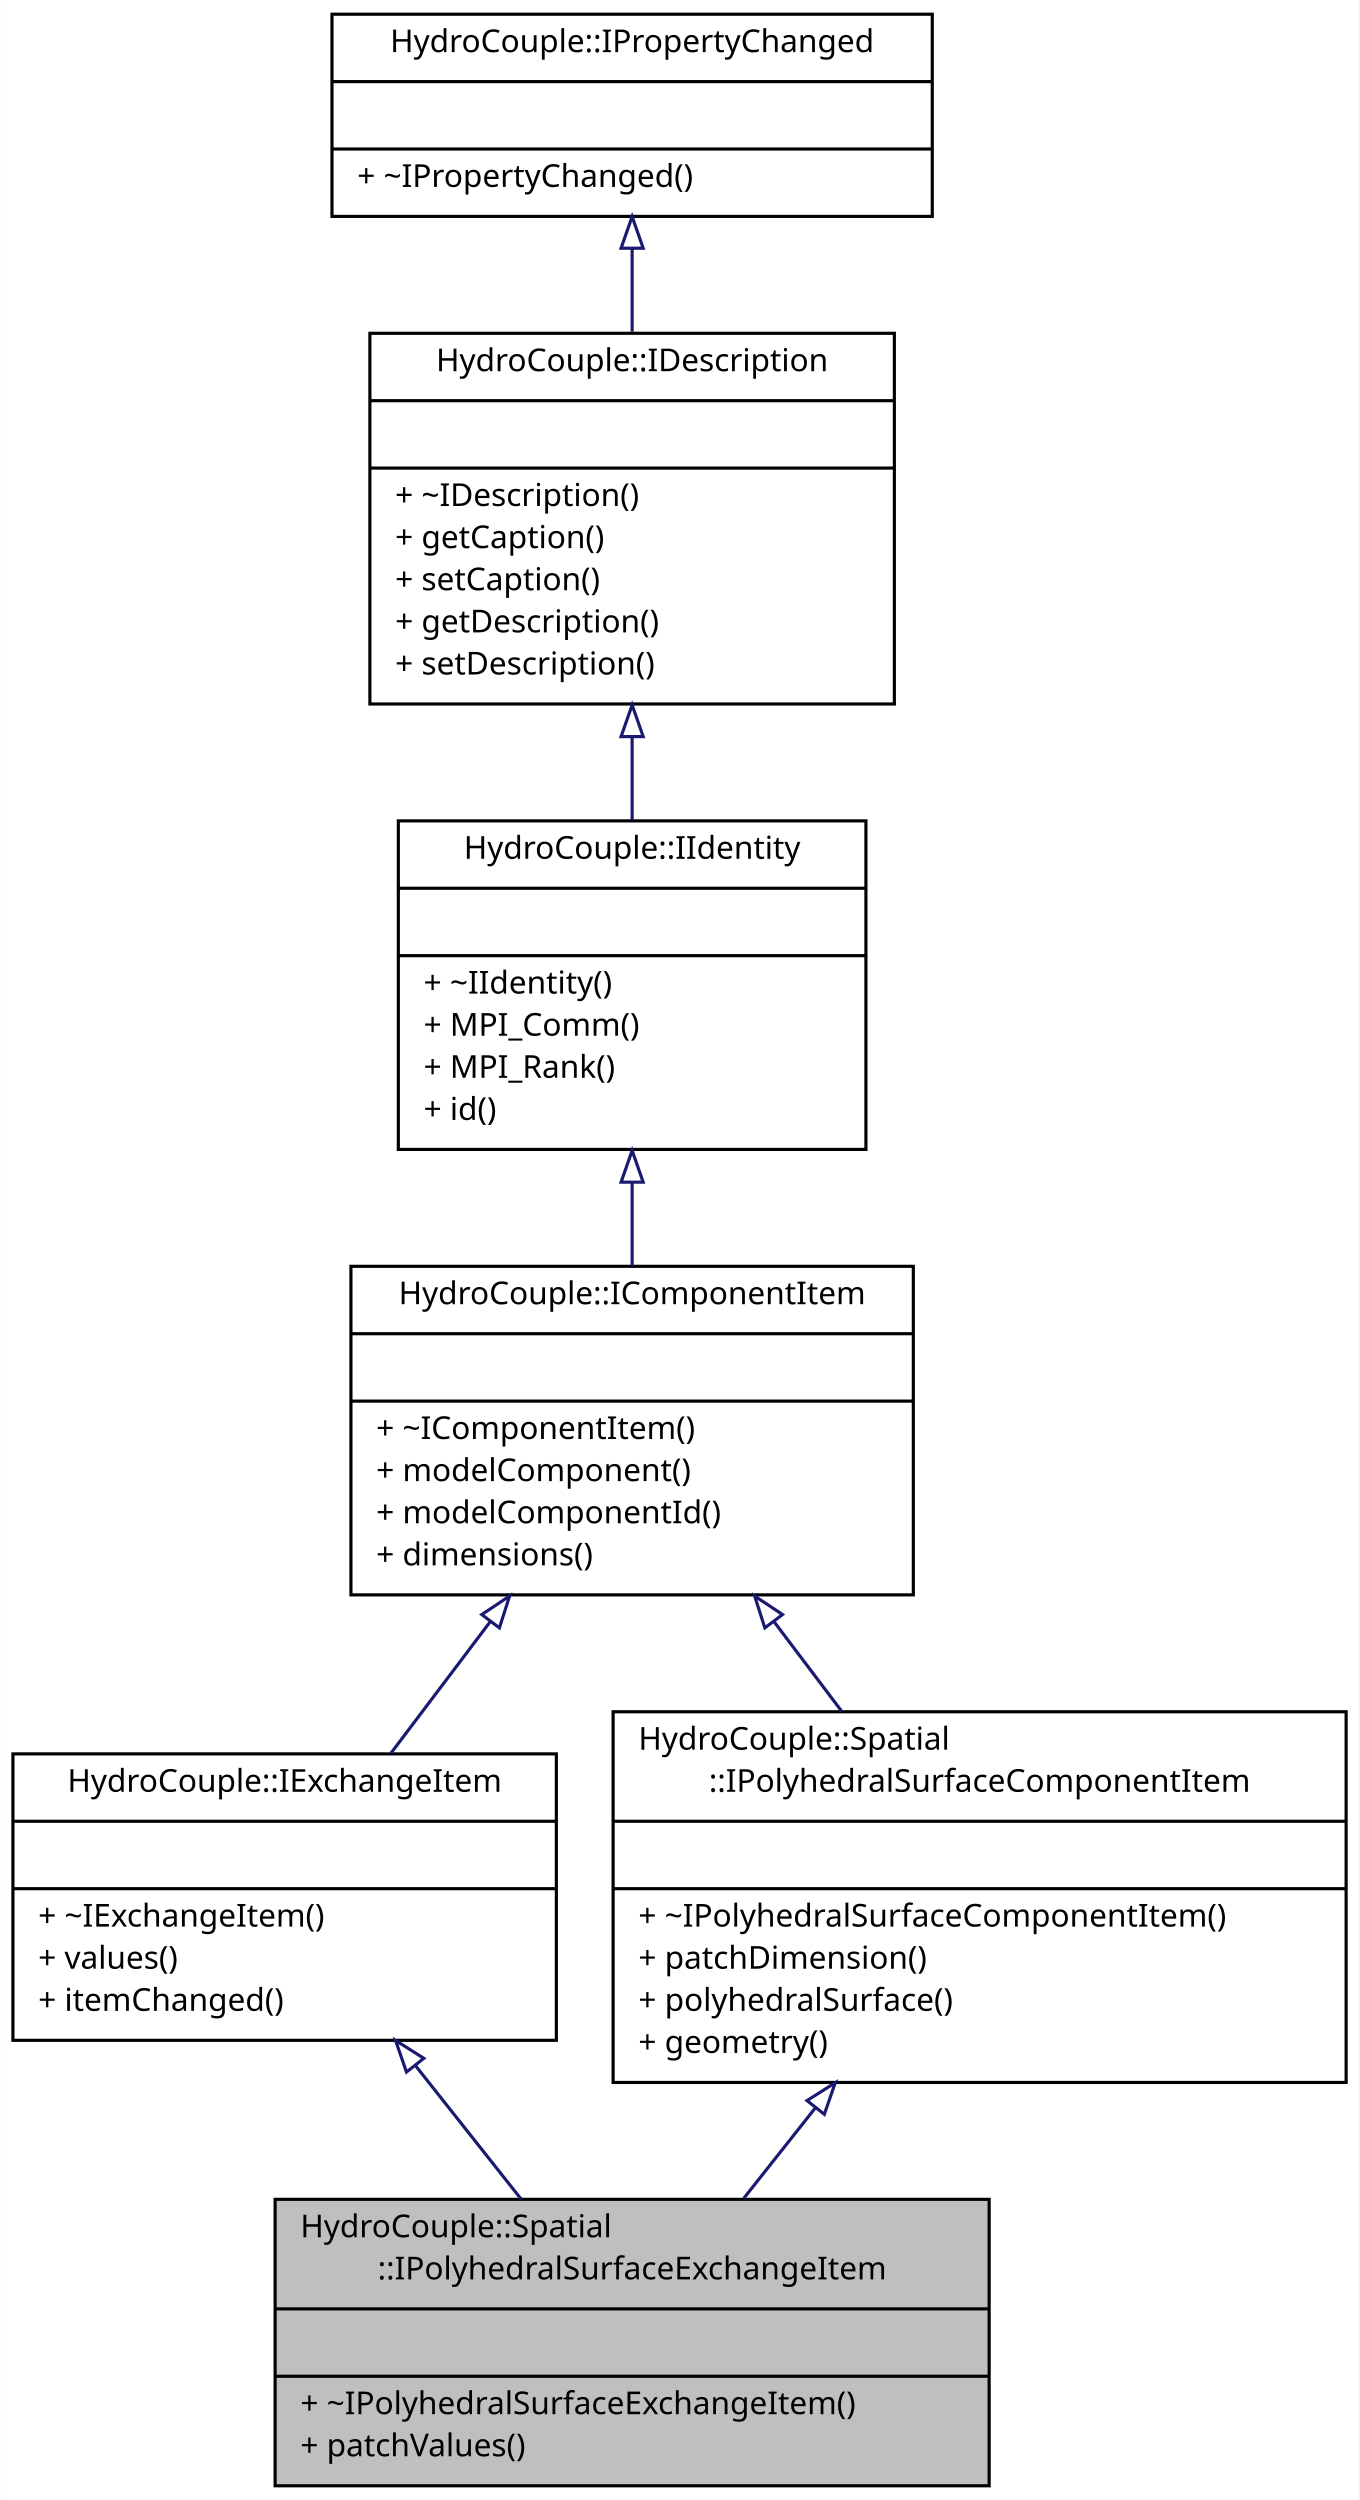
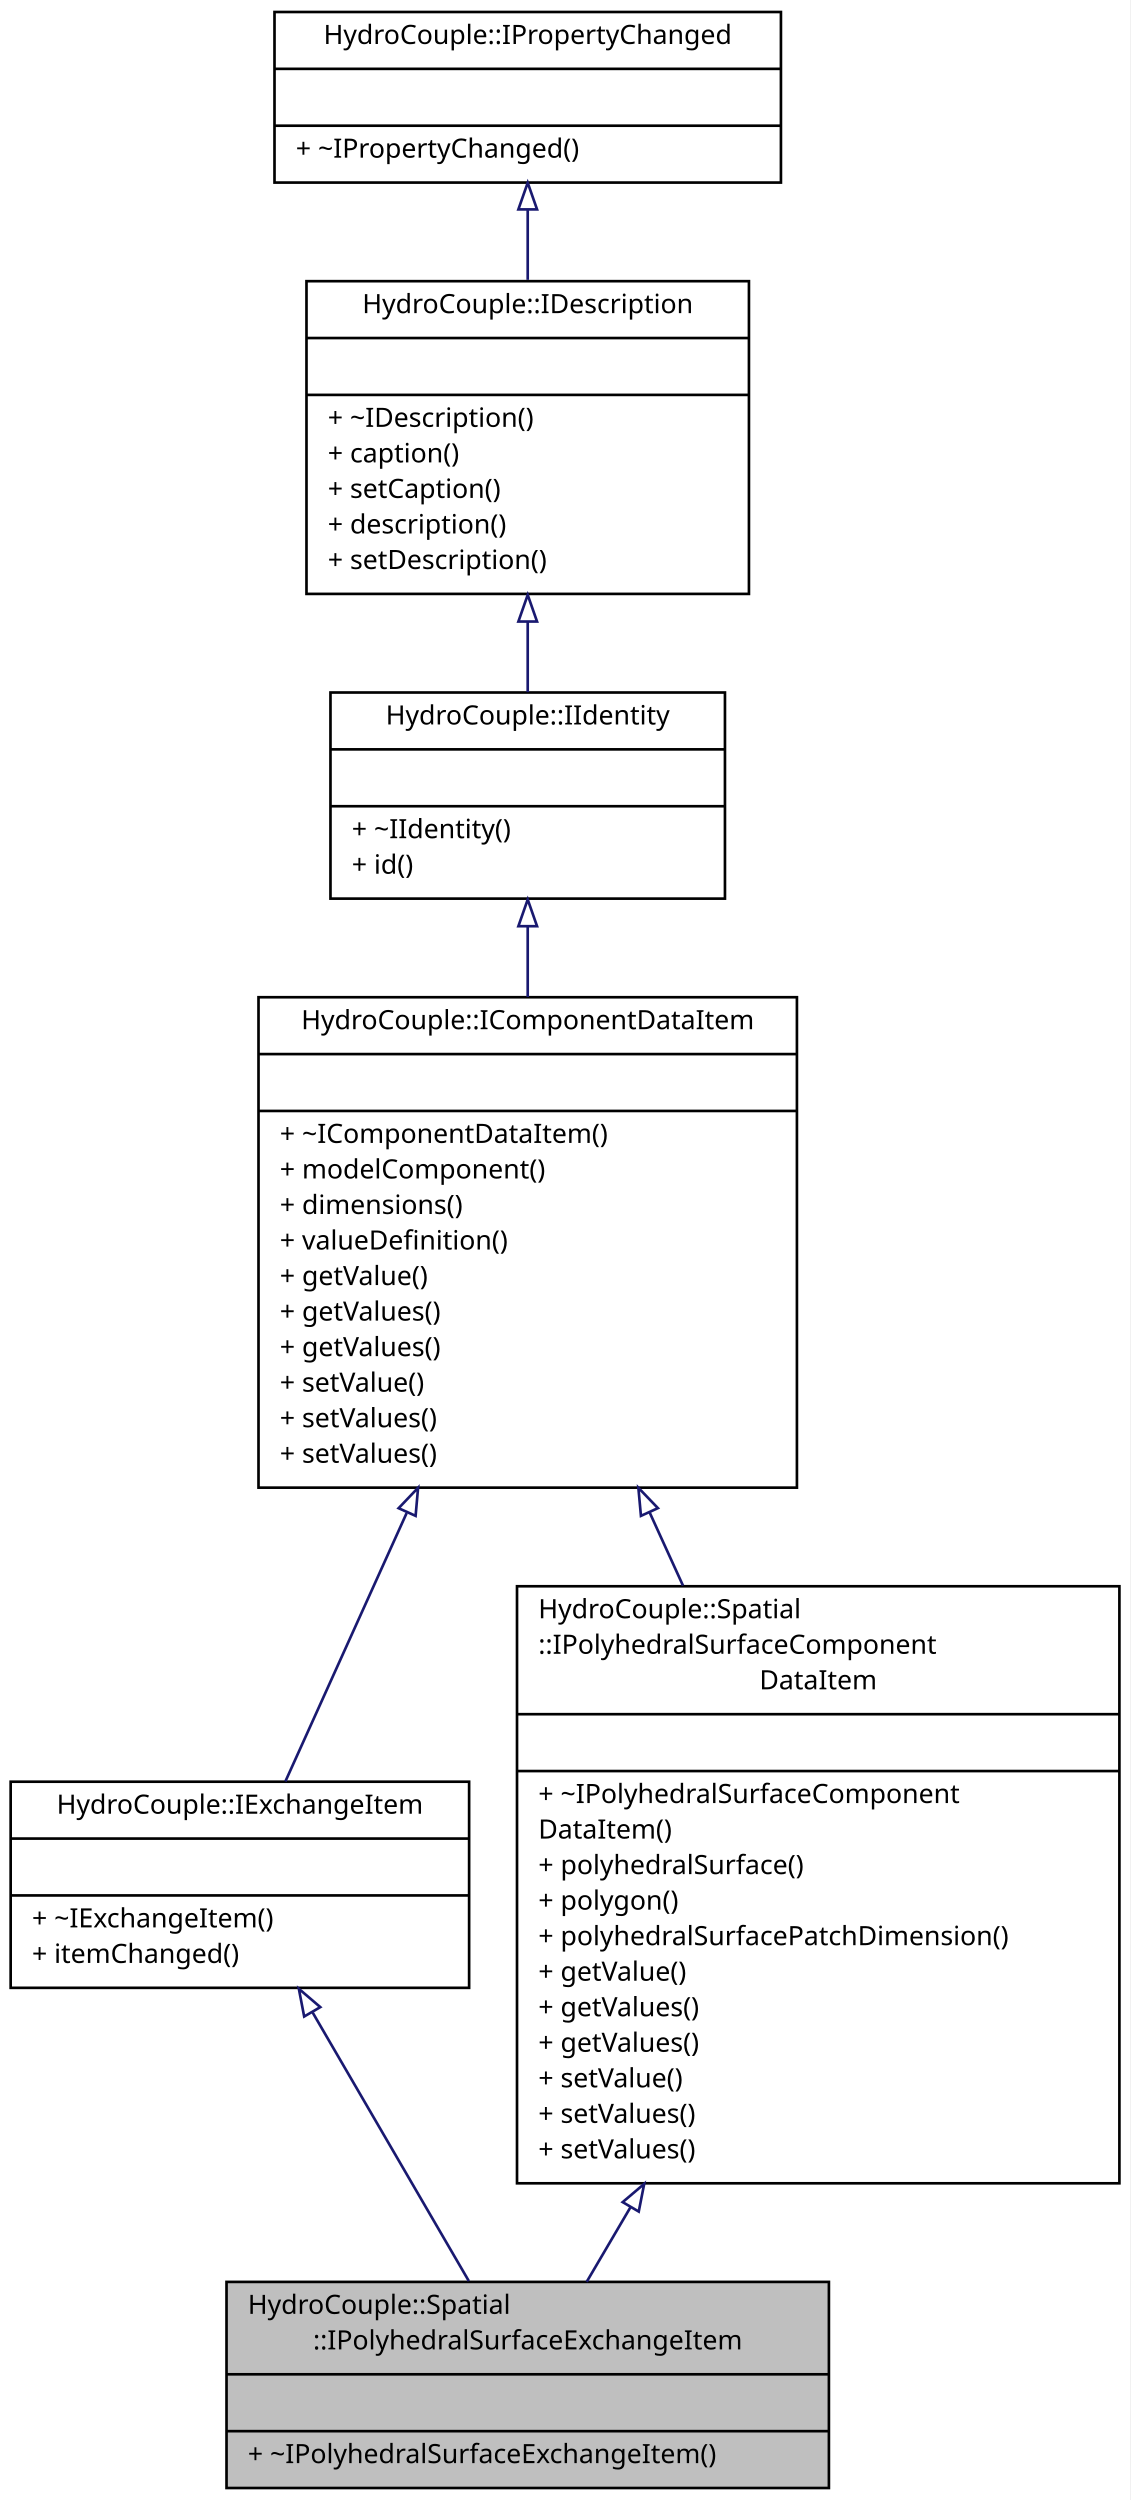
- <svg xmlns="http://www.w3.org/2000/svg" xmlns:xlink="http://www.w3.org/1999/xlink" width="430pt" height="791pt" viewBox="0.00 0.00 430.03 791.39">
-   <g id="graph0" class="graph" transform="scale(1 1) rotate(0) translate(4 787.389)">
-     <polygon fill="white" stroke="none" points="-4,4 -4,-787.389 426.03,-787.389 426.03,4 -4,4" />
+ <svg xmlns="http://www.w3.org/2000/svg" xmlns:xlink="http://www.w3.org/1999/xlink" width="424pt" height="938pt" viewBox="0.00 0.00 424.03 938.07">
+   <g id="graph0" class="graph" transform="scale(1 1) rotate(0) translate(4 934.073)">
+     <polygon fill="white" stroke="none" points="-4,4 -4,-934.073 420.03,-934.073 420.03,4 -4,4" />
    <g id="node1" class="node">
-       <polygon fill="#bfbfbf" stroke="black" points="82.996,-0.5 82.996,-91.175 309.03,-91.175 309.03,-0.5 82.996,-0.5" />
-       <text text-anchor="start" x="90.996" y="-79.175" font-family="Monaco" font-size="10.00">HydroCouple::Spatial</text>
-       <text text-anchor="middle" x="196.013" y="-65.84" font-family="Monaco" font-size="10.00">::IPolyhedralSurfaceExchangeItem</text>
-       <polyline fill="none" stroke="black" points="82.996,-56.505 309.03,-56.505 " />
-       <text text-anchor="middle" x="196.013" y="-44.505" font-family="Monaco" font-size="10.00"> </text>
-       <polyline fill="none" stroke="black" points="82.996,-35.17 309.03,-35.17 " />
-       <text text-anchor="start" x="90.996" y="-23.17" font-family="Monaco" font-size="10.00">+ ~IPolyhedralSurfaceExchangeItem()</text>
-       <text text-anchor="start" x="90.996" y="-9.835" font-family="Monaco" font-size="10.00">+ patchValues()</text>
+       <polygon fill="#bfbfbf" stroke="black" points="80.996,-0.5 80.996,-77.84 307.03,-77.84 307.03,-0.5 80.996,-0.5" />
+       <text text-anchor="start" x="88.996" y="-65.84" font-family="Monaco" font-size="10.00">HydroCouple::Spatial</text>
+       <text text-anchor="middle" x="194.013" y="-52.505" font-family="Monaco" font-size="10.00">::IPolyhedralSurfaceExchangeItem</text>
+       <polyline fill="none" stroke="black" points="80.996,-43.17 307.03,-43.17 " />
+       <text text-anchor="middle" x="194.013" y="-31.17" font-family="Monaco" font-size="10.00"> </text>
+       <polyline fill="none" stroke="black" points="80.996,-21.835 307.03,-21.835 " />
+       <text text-anchor="start" x="88.996" y="-9.835" font-family="Monaco" font-size="10.00">+ ~IPolyhedralSurfaceExchangeItem()</text>
    </g>
    <g id="node2" class="node">
      <g id="a_node2">
        <a xlink:href="class_hydro_couple_1_1_i_exchange_item.html" target="_top" xlink:title="IExchangeItem the base data item the can be exchanged between components at runtime. ">
-           <polygon fill="white" stroke="black" points="0,-141.51 0,-232.185 172.025,-232.185 172.025,-141.51 0,-141.51" />
-           <text text-anchor="middle" x="86.013" y="-220.185" font-family="Monaco" font-size="10.00">HydroCouple::IExchangeItem</text>
-           <polyline fill="none" stroke="black" points="0,-210.85 172.025,-210.85 " />
-           <text text-anchor="middle" x="86.013" y="-198.85" font-family="Monaco" font-size="10.00"> </text>
-           <polyline fill="none" stroke="black" points="0,-189.515 172.025,-189.515 " />
-           <text text-anchor="start" x="8" y="-177.515" font-family="Monaco" font-size="10.00">+ ~IExchangeItem()</text>
-           <text text-anchor="start" x="8" y="-164.18" font-family="Monaco" font-size="10.00">+ values()</text>
-           <text text-anchor="start" x="8" y="-150.845" font-family="Monaco" font-size="10.00">+ itemChanged()</text>
+           <polygon fill="white" stroke="black" points="0,-188.182 0,-265.522 172.025,-265.522 172.025,-188.182 0,-188.182" />
+           <text text-anchor="middle" x="86.013" y="-253.522" font-family="Monaco" font-size="10.00">HydroCouple::IExchangeItem</text>
+           <polyline fill="none" stroke="black" points="0,-244.187 172.025,-244.187 " />
+           <text text-anchor="middle" x="86.013" y="-232.187" font-family="Monaco" font-size="10.00"> </text>
+           <polyline fill="none" stroke="black" points="0,-222.852 172.025,-222.852 " />
+           <text text-anchor="start" x="8" y="-210.852" font-family="Monaco" font-size="10.00">+ ~IExchangeItem()</text>
+           <text text-anchor="start" x="8" y="-197.517" font-family="Monaco" font-size="10.00">+ itemChanged()</text>
        </a>
      </g>
    </g>
    <g id="edge1" class="edge">
-       <path fill="none" stroke="midnightblue" d="M127.489,-133.433C138.481,-119.542 150.242,-104.68 160.862,-91.258" />
-       <polygon fill="none" stroke="midnightblue" points="124.581,-131.468 121.12,-141.481 130.07,-135.811 124.581,-131.468" />
+       <path fill="none" stroke="midnightblue" d="M113.332,-178.883C131.469,-147.699 154.971,-107.293 171.926,-78.143" />
+       <polygon fill="none" stroke="midnightblue" points="110.131,-177.425 108.129,-187.828 116.182,-180.944 110.131,-177.425" />
    </g>
    <g id="node3" class="node">
      <g id="a_node3">
-         <a xlink:href="class_hydro_couple_1_1_i_component_item.html" target="_top" xlink:title="IComponentItem is a fundamental unit of data for a component. ">
-           <polygon fill="white" stroke="black" points="107,-282.52 107,-386.529 285.026,-386.529 285.026,-282.52 107,-282.52" />
-           <text text-anchor="middle" x="196.013" y="-374.529" font-family="Monaco" font-size="10.00">HydroCouple::IComponentItem</text>
-           <polyline fill="none" stroke="black" points="107,-365.194 285.026,-365.194 " />
-           <text text-anchor="middle" x="196.013" y="-353.194" font-family="Monaco" font-size="10.00"> </text>
-           <polyline fill="none" stroke="black" points="107,-343.859 285.026,-343.859 " />
-           <text text-anchor="start" x="115" y="-331.859" font-family="Monaco" font-size="10.00">+ ~IComponentItem()</text>
-           <text text-anchor="start" x="115" y="-318.524" font-family="Monaco" font-size="10.00">+ modelComponent()</text>
-           <text text-anchor="start" x="115" y="-305.189" font-family="Monaco" font-size="10.00">+ modelComponentId()</text>
-           <text text-anchor="start" x="115" y="-291.854" font-family="Monaco" font-size="10.00">+ dimensions()</text>
+         <a xlink:href="class_hydro_couple_1_1_i_component_data_item.html" target="_top" xlink:title="IComponentItem is a fundamental unit of data for a component. ">
+           <polygon fill="white" stroke="black" points="92.998,-375.864 92.998,-559.884 295.028,-559.884 295.028,-375.864 92.998,-375.864" />
+           <text text-anchor="middle" x="194.013" y="-547.884" font-family="Monaco" font-size="10.00">HydroCouple::IComponentDataItem</text>
+           <polyline fill="none" stroke="black" points="92.998,-538.549 295.028,-538.549 " />
+           <text text-anchor="middle" x="194.013" y="-526.549" font-family="Monaco" font-size="10.00"> </text>
+           <polyline fill="none" stroke="black" points="92.998,-517.214 295.028,-517.214 " />
+           <text text-anchor="start" x="100.998" y="-505.214" font-family="Monaco" font-size="10.00">+ ~IComponentDataItem()</text>
+           <text text-anchor="start" x="100.998" y="-491.879" font-family="Monaco" font-size="10.00">+ modelComponent()</text>
+           <text text-anchor="start" x="100.998" y="-478.544" font-family="Monaco" font-size="10.00">+ dimensions()</text>
+           <text text-anchor="start" x="100.998" y="-465.209" font-family="Monaco" font-size="10.00">+ valueDefinition()</text>
+           <text text-anchor="start" x="100.998" y="-451.874" font-family="Monaco" font-size="10.00">+ getValue()</text>
+           <text text-anchor="start" x="100.998" y="-438.539" font-family="Monaco" font-size="10.00">+ getValues()</text>
+           <text text-anchor="start" x="100.998" y="-425.204" font-family="Monaco" font-size="10.00">+ getValues()</text>
+           <text text-anchor="start" x="100.998" y="-411.869" font-family="Monaco" font-size="10.00">+ setValue()</text>
+           <text text-anchor="start" x="100.998" y="-398.534" font-family="Monaco" font-size="10.00">+ setValues()</text>
+           <text text-anchor="start" x="100.998" y="-385.199" font-family="Monaco" font-size="10.00">+ setValues()</text>
        </a>
      </g>
    </g>
    <g id="edge2" class="edge">
-       <path fill="none" stroke="midnightblue" d="M151.12,-274.071C140.62,-260.166 129.612,-245.588 119.697,-232.457" />
-       <polygon fill="none" stroke="midnightblue" points="148.412,-276.293 157.231,-282.164 153.998,-272.074 148.412,-276.293" />
+       <path fill="none" stroke="midnightblue" d="M148.587,-366.339C132.484,-330.7 115.337,-292.752 103.073,-265.608" />
+       <polygon fill="none" stroke="midnightblue" points="145.567,-368.156 152.874,-375.828 151.946,-365.274 145.567,-368.156" />
    </g>
    <g id="node7" class="node">
      <g id="a_node7">
-         <a xlink:href="class_hydro_couple_1_1_spatial_1_1_i_polyhedral_surface_component_item.html" target="_top" xlink:title="IPolyhedralSurfaceComponentItem represents IPolyhedralSurface IComponentItem. ">
-           <polygon fill="white" stroke="black" points="189.995,-128.175 189.995,-245.52 422.03,-245.52 422.03,-128.175 189.995,-128.175" />
-           <text text-anchor="start" x="197.995" y="-233.52" font-family="Monaco" font-size="10.00">HydroCouple::Spatial</text>
-           <text text-anchor="middle" x="306.013" y="-220.185" font-family="Monaco" font-size="10.00">::IPolyhedralSurfaceComponentItem</text>
-           <polyline fill="none" stroke="black" points="189.995,-210.85 422.03,-210.85 " />
-           <text text-anchor="middle" x="306.013" y="-198.85" font-family="Monaco" font-size="10.00"> </text>
-           <polyline fill="none" stroke="black" points="189.995,-189.515 422.03,-189.515 " />
-           <text text-anchor="start" x="197.995" y="-177.515" font-family="Monaco" font-size="10.00">+ ~IPolyhedralSurfaceComponentItem()</text>
-           <text text-anchor="start" x="197.995" y="-164.18" font-family="Monaco" font-size="10.00">+ patchDimension()</text>
-           <text text-anchor="start" x="197.995" y="-150.845" font-family="Monaco" font-size="10.00">+ polyhedralSurface()</text>
-           <text text-anchor="start" x="197.995" y="-137.51" font-family="Monaco" font-size="10.00">+ geometry()</text>
+         <a xlink:href="class_hydro_couple_1_1_spatial_1_1_i_polyhedral_surface_component_data_item.html" target="_top" xlink:title="IPolyhedralSurfaceComponentItem represents IPolyhedralSurface IComponentItem. ">
+           <polygon fill="white" stroke="black" points="189.996,-114.84 189.996,-338.864 416.03,-338.864 416.03,-114.84 189.996,-114.84" />
+           <text text-anchor="start" x="197.996" y="-326.864" font-family="Monaco" font-size="10.00">HydroCouple::Spatial</text>
+           <text text-anchor="start" x="197.996" y="-313.529" font-family="Monaco" font-size="10.00">::IPolyhedralSurfaceComponent</text>
+           <text text-anchor="middle" x="303.013" y="-300.194" font-family="Monaco" font-size="10.00">DataItem</text>
+           <polyline fill="none" stroke="black" points="189.996,-290.859 416.03,-290.859 " />
+           <text text-anchor="middle" x="303.013" y="-278.859" font-family="Monaco" font-size="10.00"> </text>
+           <polyline fill="none" stroke="black" points="189.996,-269.524 416.03,-269.524 " />
+           <text text-anchor="start" x="197.996" y="-257.524" font-family="Monaco" font-size="10.00">+ ~IPolyhedralSurfaceComponent</text>
+           <text text-anchor="start" x="197.996" y="-244.189" font-family="Monaco" font-size="10.00">DataItem()</text>
+           <text text-anchor="start" x="197.996" y="-230.854" font-family="Monaco" font-size="10.00">+ polyhedralSurface()</text>
+           <text text-anchor="start" x="197.996" y="-217.52" font-family="Monaco" font-size="10.00">+ polygon()</text>
+           <text text-anchor="start" x="197.996" y="-204.185" font-family="Monaco" font-size="10.00">+ polyhedralSurfacePatchDimension()</text>
+           <text text-anchor="start" x="197.996" y="-190.85" font-family="Monaco" font-size="10.00">+ getValue()</text>
+           <text text-anchor="start" x="197.996" y="-177.515" font-family="Monaco" font-size="10.00">+ getValues()</text>
+           <text text-anchor="start" x="197.996" y="-164.18" font-family="Monaco" font-size="10.00">+ getValues()</text>
+           <text text-anchor="start" x="197.996" y="-150.845" font-family="Monaco" font-size="10.00">+ setValue()</text>
+           <text text-anchor="start" x="197.996" y="-137.51" font-family="Monaco" font-size="10.00">+ setValues()</text>
+           <text text-anchor="start" x="197.996" y="-124.175" font-family="Monaco" font-size="10.00">+ setValues()</text>
        </a>
      </g>
    </g>
    <g id="edge7" class="edge">
-       <path fill="none" stroke="midnightblue" d="M240.932,-274.036C247.998,-264.678 255.293,-255.017 262.33,-245.697" />
-       <polygon fill="none" stroke="midnightblue" points="238.027,-272.074 234.795,-282.164 243.614,-276.293 238.027,-272.074" />
+       <path fill="none" stroke="midnightblue" d="M239.799,-366.471C243.922,-357.43 248.113,-348.24 252.274,-339.115" />
+       <polygon fill="none" stroke="midnightblue" points="236.497,-365.277 235.532,-375.828 242.866,-368.182 236.497,-365.277" />
    </g>
    <g id="node4" class="node">
      <g id="a_node4">
        <a xlink:href="class_hydro_couple_1_1_i_identity.html" target="_top" xlink:title="IIdentity interface class defines a method to get the Id of an HydroCouple entity. ">
-           <polygon fill="white" stroke="black" points="122.002,-423.529 122.002,-527.539 270.023,-527.539 270.023,-423.529 122.002,-423.529" />
-           <text text-anchor="middle" x="196.013" y="-515.539" font-family="Monaco" font-size="10.00">HydroCouple::IIdentity</text>
-           <polyline fill="none" stroke="black" points="122.002,-506.204 270.023,-506.204 " />
-           <text text-anchor="middle" x="196.013" y="-494.204" font-family="Monaco" font-size="10.00"> </text>
-           <polyline fill="none" stroke="black" points="122.002,-484.869 270.023,-484.869 " />
-           <text text-anchor="start" x="130.002" y="-472.869" font-family="Monaco" font-size="10.00">+ ~IIdentity()</text>
-           <text text-anchor="start" x="130.002" y="-459.534" font-family="Monaco" font-size="10.00">+ MPI_Comm()</text>
-           <text text-anchor="start" x="130.002" y="-446.199" font-family="Monaco" font-size="10.00">+ MPI_Rank()</text>
-           <text text-anchor="start" x="130.002" y="-432.864" font-family="Monaco" font-size="10.00">+ id()</text>
+           <polygon fill="white" stroke="black" points="120.002,-596.884 120.002,-674.224 268.023,-674.224 268.023,-596.884 120.002,-596.884" />
+           <text text-anchor="middle" x="194.013" y="-662.224" font-family="Monaco" font-size="10.00">HydroCouple::IIdentity</text>
+           <polyline fill="none" stroke="black" points="120.002,-652.889 268.023,-652.889 " />
+           <text text-anchor="middle" x="194.013" y="-640.889" font-family="Monaco" font-size="10.00"> </text>
+           <polyline fill="none" stroke="black" points="120.002,-631.554 268.023,-631.554 " />
+           <text text-anchor="start" x="128.002" y="-619.554" font-family="Monaco" font-size="10.00">+ ~IIdentity()</text>
+           <text text-anchor="start" x="128.002" y="-606.219" font-family="Monaco" font-size="10.00">+ id()</text>
        </a>
      </g>
    </g>
    <g id="edge3" class="edge">
-       <path fill="none" stroke="midnightblue" d="M196.013,-412.97C196.013,-404.188 196.013,-395.235 196.013,-386.68" />
-       <polygon fill="none" stroke="midnightblue" points="192.513,-413.167 196.013,-423.167 199.513,-413.167 192.513,-413.167" />
+       <path fill="none" stroke="midnightblue" d="M194.013,-586.301C194.013,-577.948 194.013,-569.023 194.013,-559.965" />
+       <polygon fill="none" stroke="midnightblue" points="190.513,-586.543 194.013,-596.543 197.513,-586.543 190.513,-586.543" />
    </g>
    <g id="node5" class="node">
      <g id="a_node5">
        <a xlink:href="class_hydro_couple_1_1_i_description.html" target="_top" xlink:title="IDescription interface class provides descriptive information on a HydroCouple object. ">
-           <polygon fill="white" stroke="black" points="113,-564.539 113,-681.884 279.025,-681.884 279.025,-564.539 113,-564.539" />
-           <text text-anchor="middle" x="196.013" y="-669.884" font-family="Monaco" font-size="10.00">HydroCouple::IDescription</text>
-           <polyline fill="none" stroke="black" points="113,-660.549 279.025,-660.549 " />
-           <text text-anchor="middle" x="196.013" y="-648.549" font-family="Monaco" font-size="10.00"> </text>
-           <polyline fill="none" stroke="black" points="113,-639.214 279.025,-639.214 " />
-           <text text-anchor="start" x="121" y="-627.214" font-family="Monaco" font-size="10.00">+ ~IDescription()</text>
-           <text text-anchor="start" x="121" y="-613.879" font-family="Monaco" font-size="10.00">+ getCaption()</text>
-           <text text-anchor="start" x="121" y="-600.544" font-family="Monaco" font-size="10.00">+ setCaption()</text>
-           <text text-anchor="start" x="121" y="-587.209" font-family="Monaco" font-size="10.00">+ getDescription()</text>
-           <text text-anchor="start" x="121" y="-573.874" font-family="Monaco" font-size="10.00">+ setDescription()</text>
+           <polygon fill="white" stroke="black" points="111,-711.224 111,-828.568 277.025,-828.568 277.025,-711.224 111,-711.224" />
+           <text text-anchor="middle" x="194.013" y="-816.568" font-family="Monaco" font-size="10.00">HydroCouple::IDescription</text>
+           <polyline fill="none" stroke="black" points="111,-807.233 277.025,-807.233 " />
+           <text text-anchor="middle" x="194.013" y="-795.233" font-family="Monaco" font-size="10.00"> </text>
+           <polyline fill="none" stroke="black" points="111,-785.898 277.025,-785.898 " />
+           <text text-anchor="start" x="119" y="-773.898" font-family="Monaco" font-size="10.00">+ ~IDescription()</text>
+           <text text-anchor="start" x="119" y="-760.563" font-family="Monaco" font-size="10.00">+ caption()</text>
+           <text text-anchor="start" x="119" y="-747.229" font-family="Monaco" font-size="10.00">+ setCaption()</text>
+           <text text-anchor="start" x="119" y="-733.894" font-family="Monaco" font-size="10.00">+ description()</text>
+           <text text-anchor="start" x="119" y="-720.559" font-family="Monaco" font-size="10.00">+ setDescription()</text>
        </a>
      </g>
    </g>
    <g id="edge4" class="edge">
-       <path fill="none" stroke="midnightblue" d="M196.013,-553.938C196.013,-545.12 196.013,-536.212 196.013,-527.734" />
-       <polygon fill="none" stroke="midnightblue" points="192.513,-554.217 196.013,-564.217 199.513,-554.217 192.513,-554.217" />
+       <path fill="none" stroke="midnightblue" d="M194.013,-700.658C194.013,-691.619 194.013,-682.632 194.013,-674.371" />
+       <polygon fill="none" stroke="midnightblue" points="190.513,-700.849 194.013,-710.849 197.513,-700.849 190.513,-700.849" />
    </g>
    <g id="node6" class="node">
      <g id="a_node6">
        <a xlink:href="class_hydro_couple_1_1_i_property_changed.html" target="_top" xlink:title="IPropertyChanged interface is used to emit signal/event when a property of an object changes...">
-           <polygon fill="white" stroke="black" points="100.999,-718.884 100.999,-782.889 291.027,-782.889 291.027,-718.884 100.999,-718.884" />
-           <text text-anchor="middle" x="196.013" y="-770.889" font-family="Monaco" font-size="10.00">HydroCouple::IPropertyChanged</text>
-           <polyline fill="none" stroke="black" points="100.999,-761.554 291.027,-761.554 " />
-           <text text-anchor="middle" x="196.013" y="-749.554" font-family="Monaco" font-size="10.00"> </text>
-           <polyline fill="none" stroke="black" points="100.999,-740.219 291.027,-740.219 " />
-           <text text-anchor="start" x="108.999" y="-728.219" font-family="Monaco" font-size="10.00">+ ~IPropertyChanged()</text>
+           <polygon fill="white" stroke="black" points="98.999,-865.568 98.999,-929.573 289.027,-929.573 289.027,-865.568 98.999,-865.568" />
+           <text text-anchor="middle" x="194.013" y="-917.573" font-family="Monaco" font-size="10.00">HydroCouple::IPropertyChanged</text>
+           <polyline fill="none" stroke="black" points="98.999,-908.238 289.027,-908.238 " />
+           <text text-anchor="middle" x="194.013" y="-896.238" font-family="Monaco" font-size="10.00"> </text>
+           <polyline fill="none" stroke="black" points="98.999,-886.903 289.027,-886.903 " />
+           <text text-anchor="start" x="106.999" y="-874.903" font-family="Monaco" font-size="10.00">+ ~IPropertyChanged()</text>
        </a>
      </g>
    </g>
    <g id="edge5" class="edge">
-       <path fill="none" stroke="midnightblue" d="M196.013,-708.563C196.013,-700.178 196.013,-691.212 196.013,-682.37" />
-       <polygon fill="none" stroke="midnightblue" points="192.513,-708.821 196.013,-718.821 199.513,-708.821 192.513,-708.821" />
+       <path fill="none" stroke="midnightblue" d="M194.013,-855.248C194.013,-846.863 194.013,-837.896 194.013,-829.054" />
+       <polygon fill="none" stroke="midnightblue" points="190.513,-855.505 194.013,-865.505 197.513,-855.505 190.513,-855.505" />
    </g>
    <g id="edge6" class="edge">
-       <path fill="none" stroke="midnightblue" d="M253.922,-120.018C246.27,-110.349 238.543,-100.584 231.335,-91.475" />
-       <polygon fill="none" stroke="midnightblue" points="251.368,-122.432 260.318,-128.102 256.858,-118.088 251.368,-122.432" />
+       <path fill="none" stroke="midnightblue" d="M232.534,-105.791C226.703,-95.859 221.141,-86.382 216.146,-77.875" />
+       <polygon fill="none" stroke="midnightblue" points="229.638,-107.772 237.719,-114.624 235.675,-104.228 229.638,-107.772" />
    </g>
  </g>
</svg>
